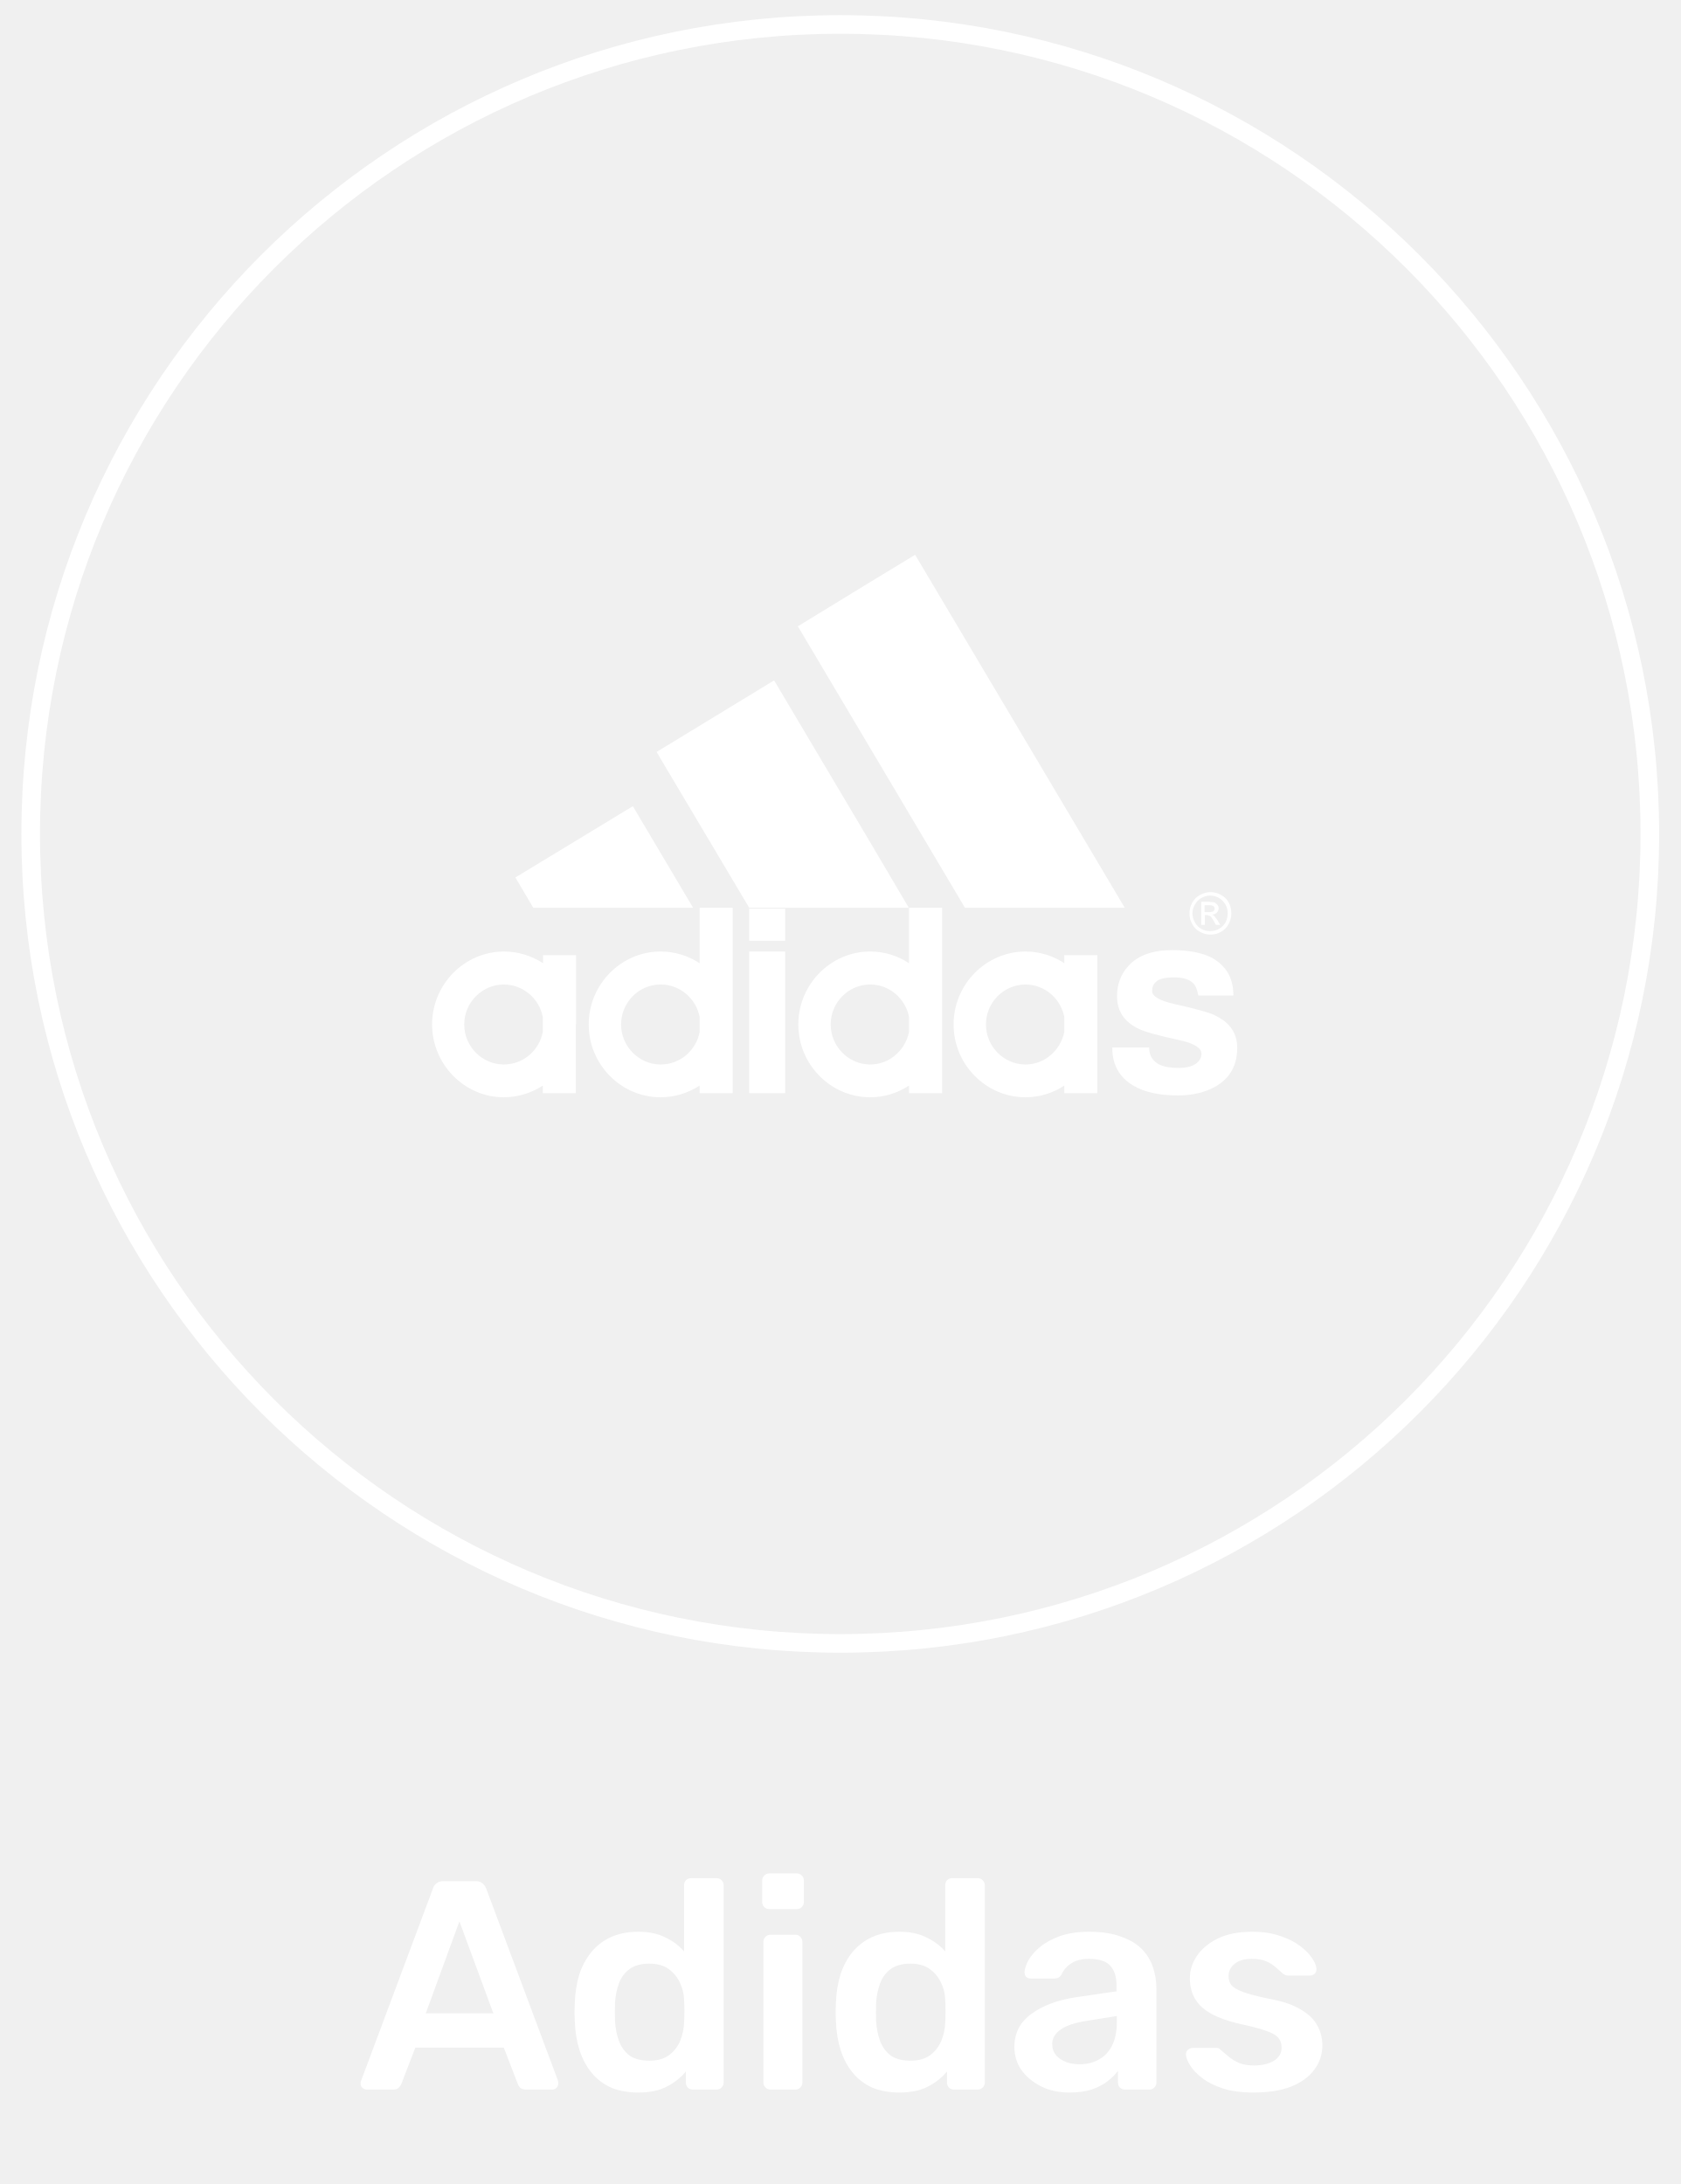
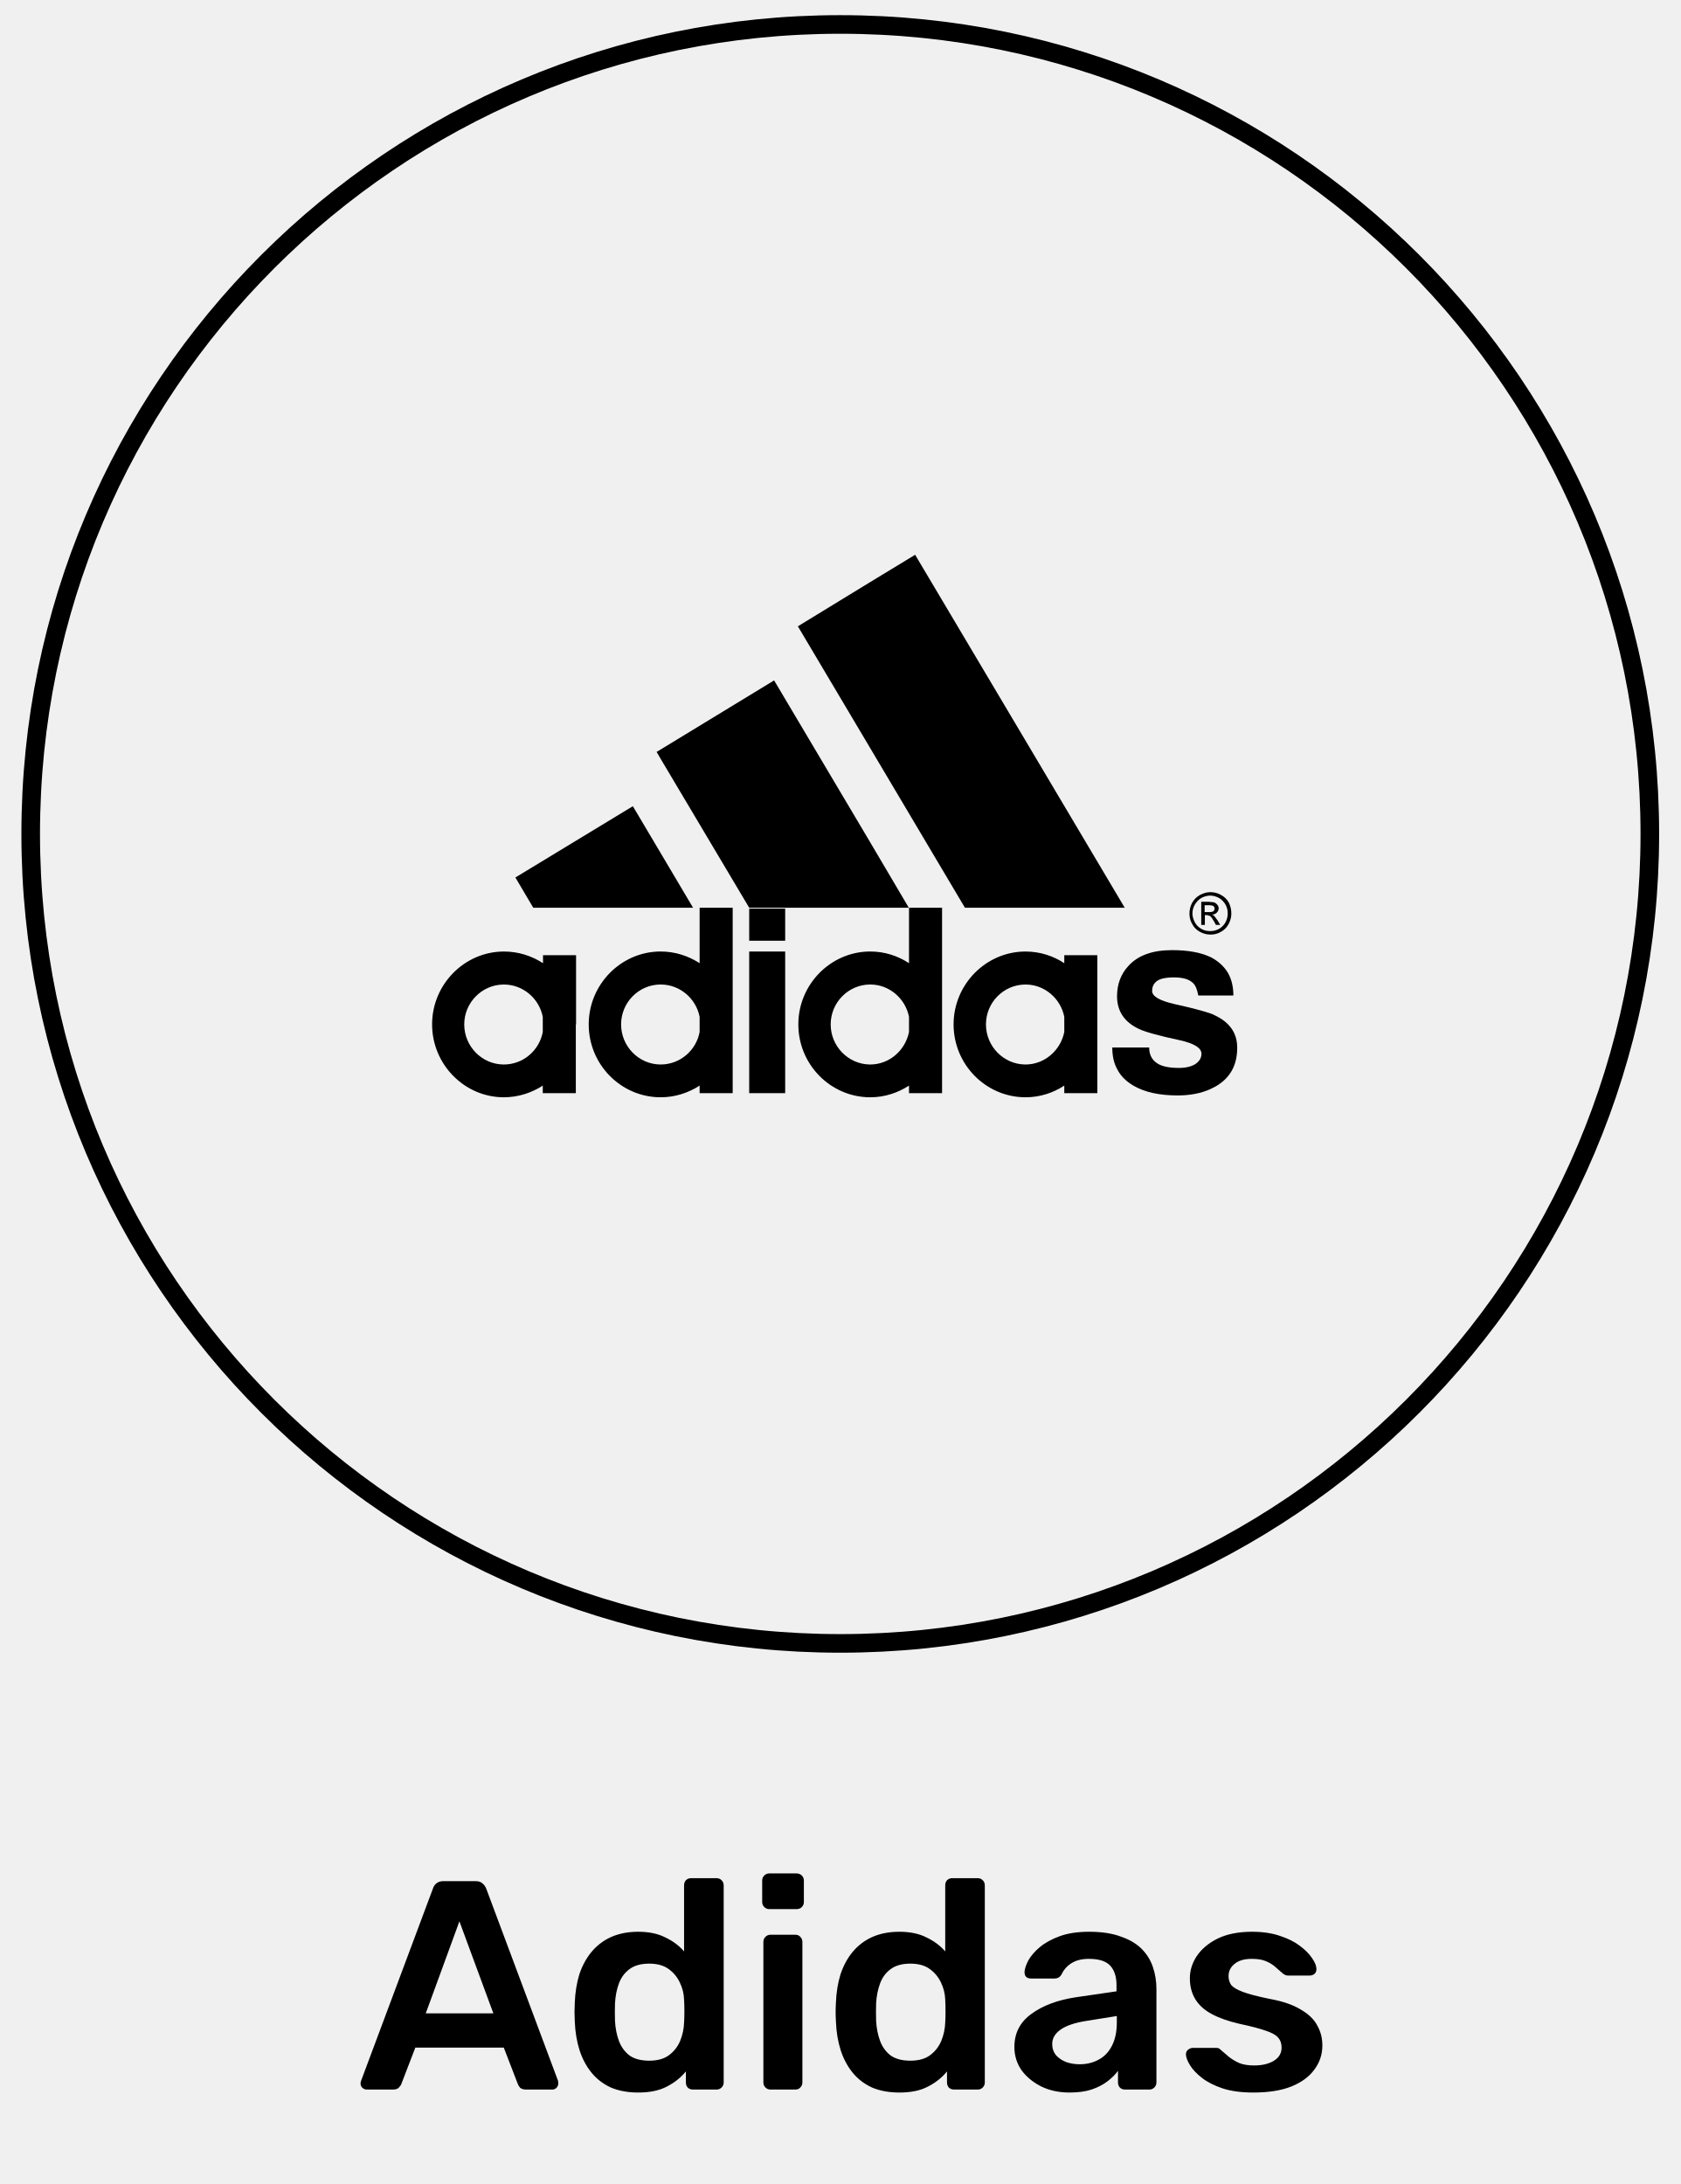
<svg xmlns="http://www.w3.org/2000/svg" width="70" height="91" viewBox="0 0 70 91" fill="none">
-   <path d="M15.282 87.065C15.216 87.065 15.154 87.041 15.096 86.991C15.046 86.941 15.021 86.879 15.021 86.805C15.021 86.772 15.03 86.735 15.046 86.693L18.036 78.692C18.061 78.609 18.106 78.538 18.172 78.481C18.247 78.415 18.346 78.381 18.47 78.381H19.822C19.946 78.381 20.041 78.415 20.108 78.481C20.174 78.538 20.224 78.609 20.257 78.692L23.246 86.693C23.255 86.735 23.259 86.772 23.259 86.805C23.259 86.879 23.234 86.941 23.184 86.991C23.135 87.041 23.077 87.065 23.011 87.065H21.931C21.816 87.065 21.729 87.041 21.671 86.991C21.621 86.933 21.588 86.879 21.572 86.83L20.988 85.316H17.304L16.721 86.83C16.704 86.879 16.667 86.933 16.609 86.991C16.56 87.041 16.477 87.065 16.361 87.065H15.282ZM17.738 83.889H20.554L19.14 80.056L17.738 83.889ZM26.59 87.189C26.16 87.189 25.779 87.119 25.448 86.979C25.126 86.83 24.857 86.623 24.642 86.358C24.427 86.094 24.262 85.784 24.146 85.428C24.03 85.064 23.964 84.667 23.947 84.237C23.939 84.088 23.935 83.956 23.935 83.84C23.935 83.716 23.939 83.579 23.947 83.43C23.964 83.017 24.026 82.632 24.133 82.277C24.249 81.921 24.415 81.611 24.63 81.346C24.853 81.073 25.126 80.862 25.448 80.714C25.779 80.565 26.16 80.49 26.59 80.49C27.036 80.49 27.413 80.569 27.719 80.726C28.033 80.875 28.294 81.069 28.5 81.309V78.555C28.5 78.472 28.525 78.402 28.575 78.344C28.633 78.286 28.707 78.257 28.798 78.257H29.852C29.935 78.257 30.006 78.286 30.063 78.344C30.121 78.402 30.15 78.472 30.15 78.555V86.768C30.15 86.85 30.121 86.921 30.063 86.979C30.006 87.037 29.935 87.065 29.852 87.065H28.872C28.781 87.065 28.707 87.037 28.649 86.979C28.599 86.921 28.575 86.85 28.575 86.768V86.309C28.368 86.565 28.103 86.776 27.781 86.941C27.466 87.107 27.069 87.189 26.59 87.189ZM27.049 85.862C27.396 85.862 27.673 85.784 27.88 85.626C28.087 85.469 28.24 85.271 28.339 85.031C28.438 84.783 28.492 84.531 28.5 84.274C28.509 84.125 28.513 83.968 28.513 83.803C28.513 83.629 28.509 83.468 28.5 83.319C28.492 83.071 28.434 82.835 28.326 82.612C28.219 82.38 28.062 82.19 27.855 82.041C27.648 81.892 27.38 81.818 27.049 81.818C26.701 81.818 26.424 81.896 26.218 82.053C26.019 82.202 25.874 82.401 25.783 82.649C25.692 82.897 25.639 83.17 25.622 83.468C25.614 83.716 25.614 83.964 25.622 84.212C25.639 84.51 25.692 84.783 25.783 85.031C25.874 85.279 26.019 85.482 26.218 85.639C26.424 85.788 26.701 85.862 27.049 85.862ZM32.101 87.065C32.019 87.065 31.948 87.037 31.89 86.979C31.833 86.921 31.804 86.85 31.804 86.768V80.912C31.804 80.829 31.833 80.759 31.89 80.701C31.948 80.643 32.019 80.614 32.101 80.614H33.131C33.222 80.614 33.292 80.643 33.342 80.701C33.4 80.759 33.429 80.829 33.429 80.912V86.768C33.429 86.85 33.4 86.921 33.342 86.979C33.292 87.037 33.222 87.065 33.131 87.065H32.101ZM32.052 79.547C31.969 79.547 31.899 79.519 31.841 79.461C31.783 79.403 31.754 79.332 31.754 79.25V78.357C31.754 78.274 31.783 78.204 31.841 78.146C31.899 78.088 31.969 78.059 32.052 78.059H33.181C33.272 78.059 33.346 78.088 33.404 78.146C33.462 78.204 33.491 78.274 33.491 78.357V79.25C33.491 79.332 33.462 79.403 33.404 79.461C33.346 79.519 33.272 79.547 33.181 79.547H32.052ZM37.469 87.189C37.039 87.189 36.658 87.119 36.328 86.979C36.005 86.83 35.736 86.623 35.521 86.358C35.306 86.094 35.141 85.784 35.025 85.428C34.909 85.064 34.843 84.667 34.827 84.237C34.818 84.088 34.814 83.956 34.814 83.84C34.814 83.716 34.818 83.579 34.827 83.43C34.843 83.017 34.905 82.632 35.013 82.277C35.129 81.921 35.294 81.611 35.509 81.346C35.732 81.073 36.005 80.862 36.328 80.714C36.658 80.565 37.039 80.49 37.469 80.49C37.916 80.49 38.292 80.569 38.598 80.726C38.912 80.875 39.173 81.069 39.38 81.309V78.555C39.38 78.472 39.404 78.402 39.454 78.344C39.512 78.286 39.586 78.257 39.677 78.257H40.732C40.815 78.257 40.885 78.286 40.943 78.344C41.001 78.402 41.029 78.472 41.029 78.555V86.768C41.029 86.85 41.001 86.921 40.943 86.979C40.885 87.037 40.815 87.065 40.732 87.065H39.752C39.661 87.065 39.586 87.037 39.528 86.979C39.479 86.921 39.454 86.85 39.454 86.768V86.309C39.247 86.565 38.983 86.776 38.66 86.941C38.346 87.107 37.949 87.189 37.469 87.189ZM37.928 85.862C38.275 85.862 38.553 85.784 38.759 85.626C38.966 85.469 39.119 85.271 39.218 85.031C39.318 84.783 39.371 84.531 39.38 84.274C39.388 84.125 39.392 83.968 39.392 83.803C39.392 83.629 39.388 83.468 39.38 83.319C39.371 83.071 39.313 82.835 39.206 82.612C39.098 82.38 38.941 82.19 38.734 82.041C38.528 81.892 38.259 81.818 37.928 81.818C37.581 81.818 37.304 81.896 37.097 82.053C36.898 82.202 36.754 82.401 36.663 82.649C36.572 82.897 36.518 83.17 36.501 83.468C36.493 83.716 36.493 83.964 36.501 84.212C36.518 84.51 36.572 84.783 36.663 85.031C36.754 85.279 36.898 85.482 37.097 85.639C37.304 85.788 37.581 85.862 37.928 85.862ZM44.556 87.189C44.126 87.189 43.737 87.107 43.39 86.941C43.043 86.768 42.766 86.54 42.559 86.259C42.36 85.97 42.261 85.647 42.261 85.291C42.261 84.713 42.497 84.254 42.968 83.914C43.44 83.567 44.056 83.335 44.817 83.22L46.516 82.972V82.711C46.516 82.364 46.429 82.095 46.256 81.905C46.082 81.714 45.784 81.619 45.363 81.619C45.065 81.619 44.821 81.681 44.631 81.805C44.449 81.921 44.312 82.078 44.221 82.277C44.155 82.384 44.06 82.438 43.936 82.438H42.956C42.865 82.438 42.795 82.413 42.745 82.364C42.704 82.314 42.683 82.248 42.683 82.165C42.691 82.033 42.745 81.871 42.844 81.681C42.952 81.491 43.109 81.309 43.316 81.135C43.531 80.954 43.808 80.8 44.147 80.676C44.486 80.552 44.895 80.49 45.375 80.49C45.896 80.49 46.334 80.556 46.69 80.689C47.054 80.813 47.343 80.983 47.558 81.198C47.773 81.412 47.931 81.665 48.03 81.954C48.129 82.244 48.179 82.55 48.179 82.872V86.768C48.179 86.85 48.15 86.921 48.092 86.979C48.034 87.037 47.964 87.065 47.881 87.065H46.876C46.785 87.065 46.711 87.037 46.653 86.979C46.603 86.921 46.578 86.85 46.578 86.768V86.284C46.471 86.433 46.326 86.578 46.144 86.718C45.962 86.859 45.739 86.975 45.474 87.065C45.218 87.148 44.912 87.189 44.556 87.189ZM44.978 86.011C45.267 86.011 45.528 85.949 45.76 85.825C45.999 85.701 46.185 85.511 46.318 85.254C46.459 84.99 46.529 84.659 46.529 84.262V84.001L45.288 84.2C44.8 84.274 44.436 84.394 44.197 84.559C43.957 84.725 43.837 84.927 43.837 85.167C43.837 85.349 43.891 85.506 43.998 85.639C44.114 85.763 44.258 85.858 44.432 85.924C44.606 85.982 44.788 86.011 44.978 86.011ZM52.214 87.189C51.718 87.189 51.292 87.132 50.936 87.016C50.589 86.9 50.304 86.755 50.08 86.582C49.857 86.408 49.692 86.234 49.584 86.061C49.477 85.887 49.419 85.742 49.41 85.626C49.402 85.535 49.427 85.465 49.485 85.415C49.551 85.358 49.621 85.329 49.696 85.329H50.676C50.709 85.329 50.738 85.333 50.763 85.341C50.788 85.349 50.821 85.374 50.862 85.415C50.969 85.506 51.081 85.602 51.197 85.701C51.321 85.8 51.466 85.887 51.631 85.961C51.797 86.028 52.003 86.061 52.251 86.061C52.574 86.061 52.843 85.999 53.058 85.874C53.281 85.742 53.393 85.556 53.393 85.316C53.393 85.142 53.343 85.002 53.244 84.894C53.153 84.787 52.979 84.692 52.723 84.609C52.466 84.518 52.102 84.423 51.631 84.324C51.168 84.216 50.783 84.08 50.477 83.914C50.171 83.749 49.944 83.542 49.795 83.294C49.646 83.046 49.572 82.757 49.572 82.426C49.572 82.103 49.667 81.797 49.857 81.508C50.056 81.21 50.345 80.966 50.725 80.776C51.114 80.585 51.594 80.49 52.165 80.49C52.611 80.49 53 80.548 53.331 80.664C53.661 80.772 53.934 80.908 54.15 81.073C54.373 81.239 54.542 81.408 54.658 81.582C54.774 81.748 54.836 81.892 54.844 82.016C54.852 82.107 54.828 82.182 54.77 82.24C54.712 82.289 54.646 82.314 54.571 82.314H53.653C53.612 82.314 53.575 82.306 53.542 82.289C53.508 82.273 53.475 82.252 53.442 82.227C53.351 82.144 53.252 82.058 53.145 81.967C53.037 81.867 52.905 81.785 52.748 81.719C52.599 81.652 52.4 81.619 52.152 81.619C51.838 81.619 51.598 81.69 51.433 81.83C51.267 81.963 51.184 82.132 51.184 82.339C51.184 82.479 51.222 82.603 51.296 82.711C51.379 82.81 51.54 82.905 51.78 82.996C52.02 83.087 52.384 83.182 52.872 83.282C53.426 83.381 53.864 83.53 54.187 83.728C54.517 83.918 54.749 84.142 54.881 84.398C55.022 84.646 55.092 84.923 55.092 85.229C55.092 85.602 54.981 85.936 54.757 86.234C54.542 86.532 54.22 86.768 53.79 86.941C53.368 87.107 52.843 87.189 52.214 87.189Z" fill="white" />
-   <circle cx="35.007" cy="34.747" r="33.728" stroke="white" stroke-width="0.775" />
+   <path d="M15.282 87.065C15.216 87.065 15.154 87.041 15.096 86.991C15.046 86.941 15.021 86.879 15.021 86.805C15.021 86.772 15.03 86.735 15.046 86.693L18.036 78.692C18.061 78.609 18.106 78.538 18.172 78.481C18.247 78.415 18.346 78.381 18.47 78.381H19.822C19.946 78.381 20.041 78.415 20.108 78.481C20.174 78.538 20.224 78.609 20.257 78.692L23.246 86.693C23.255 86.735 23.259 86.772 23.259 86.805C23.259 86.879 23.234 86.941 23.184 86.991C23.135 87.041 23.077 87.065 23.011 87.065H21.931C21.816 87.065 21.729 87.041 21.671 86.991C21.621 86.933 21.588 86.879 21.572 86.83L20.988 85.316H17.304L16.721 86.83C16.704 86.879 16.667 86.933 16.609 86.991C16.56 87.041 16.477 87.065 16.361 87.065H15.282ZM17.738 83.889H20.554L19.14 80.056L17.738 83.889ZM26.59 87.189C26.16 87.189 25.779 87.119 25.448 86.979C25.126 86.83 24.857 86.623 24.642 86.358C24.427 86.094 24.262 85.784 24.146 85.428C24.03 85.064 23.964 84.667 23.947 84.237C23.939 84.088 23.935 83.956 23.935 83.84C23.935 83.716 23.939 83.579 23.947 83.43C23.964 83.017 24.026 82.632 24.133 82.277C24.249 81.921 24.415 81.611 24.63 81.346C24.853 81.073 25.126 80.862 25.448 80.714C25.779 80.565 26.16 80.49 26.59 80.49C27.036 80.49 27.413 80.569 27.719 80.726C28.033 80.875 28.294 81.069 28.5 81.309V78.555C28.5 78.472 28.525 78.402 28.575 78.344C28.633 78.286 28.707 78.257 28.798 78.257H29.852C29.935 78.257 30.006 78.286 30.063 78.344C30.121 78.402 30.15 78.472 30.15 78.555V86.768C30.15 86.85 30.121 86.921 30.063 86.979C30.006 87.037 29.935 87.065 29.852 87.065H28.872C28.781 87.065 28.707 87.037 28.649 86.979C28.599 86.921 28.575 86.85 28.575 86.768V86.309C28.368 86.565 28.103 86.776 27.781 86.941C27.466 87.107 27.069 87.189 26.59 87.189ZM27.049 85.862C27.396 85.862 27.673 85.784 27.88 85.626C28.087 85.469 28.24 85.271 28.339 85.031C28.438 84.783 28.492 84.531 28.5 84.274C28.509 84.125 28.513 83.968 28.513 83.803C28.513 83.629 28.509 83.468 28.5 83.319C28.492 83.071 28.434 82.835 28.326 82.612C28.219 82.38 28.062 82.19 27.855 82.041C27.648 81.892 27.38 81.818 27.049 81.818C26.701 81.818 26.424 81.896 26.218 82.053C26.019 82.202 25.874 82.401 25.783 82.649C25.692 82.897 25.639 83.17 25.622 83.468C25.614 83.716 25.614 83.964 25.622 84.212C25.639 84.51 25.692 84.783 25.783 85.031C25.874 85.279 26.019 85.482 26.218 85.639C26.424 85.788 26.701 85.862 27.049 85.862ZM32.101 87.065C32.019 87.065 31.948 87.037 31.89 86.979C31.833 86.921 31.804 86.85 31.804 86.768V80.912C31.804 80.829 31.833 80.759 31.89 80.701C31.948 80.643 32.019 80.614 32.101 80.614H33.131C33.222 80.614 33.292 80.643 33.342 80.701C33.4 80.759 33.429 80.829 33.429 80.912V86.768C33.429 86.85 33.4 86.921 33.342 86.979C33.292 87.037 33.222 87.065 33.131 87.065H32.101ZM32.052 79.547C31.969 79.547 31.899 79.519 31.841 79.461C31.783 79.403 31.754 79.332 31.754 79.25V78.357C31.754 78.274 31.783 78.204 31.841 78.146C31.899 78.088 31.969 78.059 32.052 78.059H33.181C33.272 78.059 33.346 78.088 33.404 78.146C33.462 78.204 33.491 78.274 33.491 78.357V79.25C33.491 79.332 33.462 79.403 33.404 79.461C33.346 79.519 33.272 79.547 33.181 79.547H32.052ZM37.469 87.189C37.039 87.189 36.658 87.119 36.328 86.979C36.005 86.83 35.736 86.623 35.521 86.358C35.306 86.094 35.141 85.784 35.025 85.428C34.909 85.064 34.843 84.667 34.827 84.237C34.818 84.088 34.814 83.956 34.814 83.84C34.814 83.716 34.818 83.579 34.827 83.43C34.843 83.017 34.905 82.632 35.013 82.277C35.129 81.921 35.294 81.611 35.509 81.346C35.732 81.073 36.005 80.862 36.328 80.714C36.658 80.565 37.039 80.49 37.469 80.49C37.916 80.49 38.292 80.569 38.598 80.726C38.912 80.875 39.173 81.069 39.38 81.309V78.555C39.38 78.472 39.404 78.402 39.454 78.344C39.512 78.286 39.586 78.257 39.677 78.257H40.732C40.815 78.257 40.885 78.286 40.943 78.344C41.001 78.402 41.029 78.472 41.029 78.555V86.768C41.029 86.85 41.001 86.921 40.943 86.979C40.885 87.037 40.815 87.065 40.732 87.065H39.752C39.661 87.065 39.586 87.037 39.528 86.979C39.479 86.921 39.454 86.85 39.454 86.768V86.309C39.247 86.565 38.983 86.776 38.66 86.941C38.346 87.107 37.949 87.189 37.469 87.189ZM37.928 85.862C38.275 85.862 38.553 85.784 38.759 85.626C38.966 85.469 39.119 85.271 39.218 85.031C39.318 84.783 39.371 84.531 39.38 84.274C39.388 84.125 39.392 83.968 39.392 83.803C39.392 83.629 39.388 83.468 39.38 83.319C39.371 83.071 39.313 82.835 39.206 82.612C39.098 82.38 38.941 82.19 38.734 82.041C38.528 81.892 38.259 81.818 37.928 81.818C37.581 81.818 37.304 81.896 37.097 82.053C36.898 82.202 36.754 82.401 36.663 82.649C36.572 82.897 36.518 83.17 36.501 83.468C36.493 83.716 36.493 83.964 36.501 84.212C36.518 84.51 36.572 84.783 36.663 85.031C36.754 85.279 36.898 85.482 37.097 85.639C37.304 85.788 37.581 85.862 37.928 85.862ZM44.556 87.189C44.126 87.189 43.737 87.107 43.39 86.941C43.043 86.768 42.766 86.54 42.559 86.259C42.36 85.97 42.261 85.647 42.261 85.291C42.261 84.713 42.497 84.254 42.968 83.914C43.44 83.567 44.056 83.335 44.817 83.22L46.516 82.972V82.711C46.516 82.364 46.429 82.095 46.256 81.905C46.082 81.714 45.784 81.619 45.363 81.619C45.065 81.619 44.821 81.681 44.631 81.805C44.449 81.921 44.312 82.078 44.221 82.277C44.155 82.384 44.06 82.438 43.936 82.438H42.956C42.865 82.438 42.795 82.413 42.745 82.364C42.704 82.314 42.683 82.248 42.683 82.165C42.691 82.033 42.745 81.871 42.844 81.681C42.952 81.491 43.109 81.309 43.316 81.135C43.531 80.954 43.808 80.8 44.147 80.676C44.486 80.552 44.895 80.49 45.375 80.49C45.896 80.49 46.334 80.556 46.69 80.689C47.054 80.813 47.343 80.983 47.558 81.198C47.773 81.412 47.931 81.665 48.03 81.954C48.129 82.244 48.179 82.55 48.179 82.872V86.768C48.179 86.85 48.15 86.921 48.092 86.979C48.034 87.037 47.964 87.065 47.881 87.065H46.876C46.785 87.065 46.711 87.037 46.653 86.979C46.603 86.921 46.578 86.85 46.578 86.768V86.284C46.471 86.433 46.326 86.578 46.144 86.718C45.962 86.859 45.739 86.975 45.474 87.065C45.218 87.148 44.912 87.189 44.556 87.189ZM44.978 86.011C45.267 86.011 45.528 85.949 45.76 85.825C45.999 85.701 46.185 85.511 46.318 85.254C46.459 84.99 46.529 84.659 46.529 84.262V84.001L45.288 84.2C44.8 84.274 44.436 84.394 44.197 84.559C43.957 84.725 43.837 84.927 43.837 85.167C43.837 85.349 43.891 85.506 43.998 85.639C44.114 85.763 44.258 85.858 44.432 85.924C44.606 85.982 44.788 86.011 44.978 86.011ZM52.214 87.189C51.718 87.189 51.292 87.132 50.936 87.016C50.589 86.9 50.304 86.755 50.08 86.582C49.857 86.408 49.692 86.234 49.584 86.061C49.477 85.887 49.419 85.742 49.41 85.626C49.402 85.535 49.427 85.465 49.485 85.415C49.551 85.358 49.621 85.329 49.696 85.329H50.676C50.709 85.329 50.738 85.333 50.763 85.341C50.788 85.349 50.821 85.374 50.862 85.415C50.969 85.506 51.081 85.602 51.197 85.701C51.321 85.8 51.466 85.887 51.631 85.961C51.797 86.028 52.003 86.061 52.251 86.061C52.574 86.061 52.843 85.999 53.058 85.874C53.281 85.742 53.393 85.556 53.393 85.316C53.393 85.142 53.343 85.002 53.244 84.894C53.153 84.787 52.979 84.692 52.723 84.609C52.466 84.518 52.102 84.423 51.631 84.324C51.168 84.216 50.783 84.08 50.477 83.914C50.171 83.749 49.944 83.542 49.795 83.294C49.646 83.046 49.572 82.757 49.572 82.426C49.572 82.103 49.667 81.797 49.857 81.508C50.056 81.21 50.345 80.966 50.725 80.776C51.114 80.585 51.594 80.49 52.165 80.49C52.611 80.49 53 80.548 53.331 80.664C53.661 80.772 53.934 80.908 54.15 81.073C54.373 81.239 54.542 81.408 54.658 81.582C54.774 81.748 54.836 81.892 54.844 82.016C54.852 82.107 54.828 82.182 54.77 82.24C54.712 82.289 54.646 82.314 54.571 82.314H53.653C53.612 82.314 53.575 82.306 53.542 82.289C53.508 82.273 53.475 82.252 53.442 82.227C53.351 82.144 53.252 82.058 53.145 81.967C53.037 81.867 52.905 81.785 52.748 81.719C52.599 81.652 52.4 81.619 52.152 81.619C51.838 81.619 51.598 81.69 51.433 81.83C51.267 81.963 51.184 82.132 51.184 82.339C51.184 82.479 51.222 82.603 51.296 82.711C51.379 82.81 51.54 82.905 51.78 82.996C52.02 83.087 52.384 83.182 52.872 83.282C53.426 83.381 53.864 83.53 54.187 83.728C54.517 83.918 54.749 84.142 54.881 84.398C55.022 84.646 55.092 84.923 55.092 85.229C55.092 85.602 54.981 85.936 54.757 86.234C54.542 86.532 54.22 86.768 53.79 86.941C53.368 87.107 52.843 87.189 52.214 87.189Z" fill="black" />
+   <circle cx="35.007" cy="34.747" r="33.728" stroke="black" stroke-width="0.775" />
  <g clip-path="url(#clip0_2226_9978)">
-     <path d="M51.385 41.48H50.423H49.923C49.876 41.231 49.81 41.059 49.706 40.964C49.546 40.802 49.282 40.725 48.914 40.725C48.547 40.725 48.301 40.782 48.16 40.907C48.056 41.002 48 41.126 48 41.289C48 41.518 48.311 41.69 48.914 41.833C49.612 41.986 50.112 42.119 50.423 42.224C50.508 42.253 50.574 42.282 50.621 42.31C51.243 42.606 51.545 43.055 51.545 43.657C51.545 44.392 51.243 44.927 50.64 45.271C50.565 45.309 50.489 45.347 50.414 45.385C50.027 45.557 49.574 45.643 49.065 45.643C48.301 45.643 47.688 45.51 47.217 45.233C46.925 45.061 46.698 44.841 46.557 44.574C46.406 44.306 46.34 44.001 46.34 43.647H47.877C47.877 43.915 47.971 44.125 48.16 44.268C48.349 44.421 48.669 44.497 49.112 44.497C49.452 44.497 49.706 44.421 49.867 44.287C49.999 44.172 50.055 44.048 50.055 43.905C50.055 43.666 49.754 43.475 49.15 43.342C48.254 43.151 47.688 42.988 47.453 42.874C46.84 42.587 46.538 42.129 46.538 41.508C46.538 41.012 46.698 40.582 47.019 40.238C47.424 39.799 48.028 39.589 48.829 39.589C49.489 39.589 50.018 39.684 50.423 39.875C50.461 39.894 50.489 39.904 50.517 39.923C50.8 40.085 51.017 40.295 51.168 40.553C51.31 40.811 51.385 41.117 51.385 41.48Z" fill="white" />
-     <path d="M50.602 37.861C50.602 37.832 50.593 37.803 50.583 37.784C50.565 37.756 50.546 37.746 50.517 37.737C50.498 37.727 50.47 37.727 50.423 37.718H50.367H50.187V38.004H50.376C50.395 38.004 50.414 38.004 50.423 38.004C50.489 37.994 50.536 37.985 50.555 37.966C50.583 37.937 50.602 37.899 50.602 37.861ZM50.725 37.708C50.753 37.746 50.772 37.794 50.772 37.842C50.772 37.908 50.744 37.975 50.697 38.023C50.649 38.071 50.583 38.109 50.498 38.109C50.536 38.128 50.555 38.138 50.583 38.157L50.725 38.348L50.838 38.539H50.659L50.574 38.386C50.517 38.29 50.47 38.214 50.432 38.185C50.423 38.176 50.423 38.176 50.414 38.166L50.291 38.128H50.197V38.539H50.046V37.574H50.376C50.395 37.574 50.414 37.584 50.432 37.584C50.517 37.584 50.574 37.593 50.612 37.612C50.649 37.632 50.687 37.66 50.725 37.708Z" fill="white" />
-     <path d="M51.149 38.061C51.149 37.927 51.121 37.803 51.055 37.688C50.989 37.574 50.895 37.478 50.782 37.412C50.668 37.354 50.546 37.316 50.423 37.316C50.414 37.316 50.414 37.316 50.414 37.316C50.291 37.316 50.169 37.354 50.056 37.412C49.942 37.478 49.848 37.574 49.782 37.688C49.716 37.803 49.678 37.927 49.678 38.061C49.678 38.185 49.716 38.309 49.782 38.433C49.839 38.548 49.933 38.634 50.046 38.701C50.159 38.768 50.282 38.796 50.414 38.796C50.414 38.796 50.414 38.796 50.423 38.796C50.546 38.796 50.668 38.768 50.791 38.701C50.904 38.634 50.998 38.538 51.055 38.433C51.121 38.309 51.149 38.185 51.149 38.061ZM51.3 38.061C51.3 38.214 51.263 38.357 51.187 38.5C51.112 38.644 51.008 38.748 50.867 38.825C50.725 38.911 50.584 38.94 50.433 38.94C50.423 38.94 50.423 38.94 50.423 38.94C50.272 38.94 50.131 38.901 49.989 38.825C49.848 38.748 49.744 38.644 49.669 38.5C49.584 38.357 49.556 38.214 49.556 38.061C49.556 37.899 49.593 37.755 49.669 37.612C49.754 37.469 49.857 37.364 49.999 37.287C50.14 37.211 50.282 37.173 50.423 37.173C50.423 37.173 50.423 37.173 50.433 37.173C50.584 37.173 50.725 37.211 50.867 37.287C51.008 37.364 51.121 37.469 51.197 37.612C51.263 37.746 51.3 37.899 51.3 38.061Z" fill="white" />
-     <path d="M42.709 30.832L46.858 37.822H42.709H40.201L36.24 31.147L33.241 26.096L36.24 24.262L38.126 23.116L42.709 30.832Z" fill="white" />
-     <path d="M45.717 42.683V45.548H44.34V45.233C43.878 45.538 43.321 45.72 42.727 45.72C42.718 45.72 42.718 45.72 42.709 45.72C41.068 45.71 39.728 44.354 39.728 42.683C39.728 41.022 41.068 39.656 42.709 39.647C42.718 39.647 42.718 39.647 42.727 39.647C43.321 39.647 43.878 39.828 44.34 40.133V39.799H45.717V42.683ZM44.34 42.998V42.368C44.189 41.604 43.52 41.022 42.727 41.022C42.718 41.022 42.718 41.022 42.709 41.022C41.803 41.031 41.077 41.776 41.077 42.683C41.077 43.6 41.813 44.345 42.709 44.354C42.718 44.354 42.718 44.354 42.727 44.354C43.52 44.354 44.189 43.762 44.34 42.998Z" fill="white" />
-     <path d="M39.248 42.683V45.548H37.871V45.233C37.4 45.538 36.853 45.72 36.259 45.72C36.249 45.72 36.249 45.72 36.24 45.72C34.599 45.71 33.26 44.354 33.26 42.683C33.26 41.021 34.599 39.656 36.24 39.646C36.249 39.646 36.249 39.646 36.259 39.646C36.853 39.646 37.409 39.828 37.871 40.133V37.822H39.248V42.683ZM37.871 42.998V42.368C37.72 41.604 37.051 41.021 36.259 41.021C36.249 41.021 36.249 41.021 36.24 41.021C35.334 41.031 34.608 41.776 34.608 42.683C34.608 43.6 35.344 44.344 36.24 44.354C36.249 44.354 36.249 44.354 36.259 44.354C37.051 44.354 37.72 43.762 37.871 42.998Z" fill="white" />
-     <path d="M36.24 35.072L37.862 37.822H36.24H31.213L27.517 31.606L27.356 31.329L27.517 31.233L32.251 28.35L36.24 35.072Z" fill="white" />
-     <path d="M32.712 39.647H31.213V45.548H32.712V39.647Z" fill="white" />
-     <path d="M32.712 37.86H31.213V39.197H32.712V37.86Z" fill="white" />
-     <path d="M30.525 42.683V45.548H29.148V45.233C28.677 45.538 28.12 45.72 27.526 45.72C27.517 45.72 27.517 45.72 27.507 45.72C25.866 45.71 24.527 44.354 24.527 42.683C24.527 41.021 25.866 39.656 27.507 39.646C27.517 39.646 27.517 39.646 27.526 39.646C28.12 39.646 28.677 39.828 29.148 40.133V37.822H30.525V42.683ZM29.148 42.998V42.368C28.997 41.604 28.328 41.021 27.526 41.021C27.517 41.021 27.517 41.021 27.507 41.021C26.602 41.031 25.876 41.776 25.876 42.683C25.876 43.6 26.611 44.344 27.507 44.354C27.517 44.354 27.517 44.354 27.526 44.354C28.337 44.354 29.007 43.762 29.148 42.998Z" fill="white" />
-     <path d="M27.516 35.53L28.874 37.822H27.516H22.217L21.472 36.562L26.366 33.592L27.516 35.53Z" fill="white" />
-     <path d="M23.99 42.683V45.548H22.613V45.233C22.142 45.538 21.585 45.72 20.991 45.72C20.982 45.72 20.982 45.72 20.973 45.72C19.341 45.71 18.002 44.345 18.002 42.683C18.002 41.022 19.341 39.656 20.982 39.647C20.991 39.647 20.991 39.647 21.001 39.647C21.595 39.647 22.151 39.828 22.623 40.133V39.799H24V42.683H23.99ZM22.613 42.998V42.368C22.462 41.604 21.793 41.022 20.991 41.022C20.982 41.022 20.982 41.022 20.973 41.022C20.077 41.031 19.341 41.776 19.341 42.683C19.341 43.6 20.077 44.345 20.973 44.354C20.982 44.354 20.982 44.354 20.991 44.354C21.802 44.354 22.472 43.762 22.613 42.998Z" fill="white" />
+     <path d="M51.385 41.48H50.423H49.923C49.876 41.231 49.81 41.059 49.706 40.964C49.546 40.802 49.282 40.725 48.914 40.725C48.547 40.725 48.301 40.782 48.16 40.907C48.056 41.002 48 41.126 48 41.289C48 41.518 48.311 41.69 48.914 41.833C49.612 41.986 50.112 42.119 50.423 42.224C50.508 42.253 50.574 42.282 50.621 42.31C51.243 42.606 51.545 43.055 51.545 43.657C51.545 44.392 51.243 44.927 50.64 45.271C50.565 45.309 50.489 45.347 50.414 45.385C50.027 45.557 49.574 45.643 49.065 45.643C48.301 45.643 47.688 45.51 47.217 45.233C46.925 45.061 46.698 44.841 46.557 44.574C46.406 44.306 46.34 44.001 46.34 43.647H47.877C47.877 43.915 47.971 44.125 48.16 44.268C48.349 44.421 48.669 44.497 49.112 44.497C49.452 44.497 49.706 44.421 49.867 44.287C49.999 44.172 50.055 44.048 50.055 43.905C50.055 43.666 49.754 43.475 49.15 43.342C48.254 43.151 47.688 42.988 47.453 42.874C46.84 42.587 46.538 42.129 46.538 41.508C46.538 41.012 46.698 40.582 47.019 40.238C47.424 39.799 48.028 39.589 48.829 39.589C49.489 39.589 50.018 39.684 50.423 39.875C50.461 39.894 50.489 39.904 50.517 39.923C50.8 40.085 51.017 40.295 51.168 40.553C51.31 40.811 51.385 41.117 51.385 41.48Z" fill="black" />
+     <path d="M50.602 37.861C50.602 37.832 50.593 37.803 50.583 37.784C50.565 37.756 50.546 37.746 50.517 37.737C50.498 37.727 50.47 37.727 50.423 37.718H50.367H50.187V38.004H50.376C50.395 38.004 50.414 38.004 50.423 38.004C50.489 37.994 50.536 37.985 50.555 37.966C50.583 37.937 50.602 37.899 50.602 37.861ZM50.725 37.708C50.753 37.746 50.772 37.794 50.772 37.842C50.772 37.908 50.744 37.975 50.697 38.023C50.649 38.071 50.583 38.109 50.498 38.109C50.536 38.128 50.555 38.138 50.583 38.157L50.725 38.348L50.838 38.539H50.659L50.574 38.386C50.517 38.29 50.47 38.214 50.432 38.185C50.423 38.176 50.423 38.176 50.414 38.166L50.291 38.128H50.197V38.539H50.046V37.574H50.376C50.395 37.574 50.414 37.584 50.432 37.584C50.517 37.584 50.574 37.593 50.612 37.612C50.649 37.632 50.687 37.66 50.725 37.708Z" fill="black" />
+     <path d="M51.149 38.061C51.149 37.927 51.121 37.803 51.055 37.688C50.989 37.574 50.895 37.478 50.782 37.412C50.668 37.354 50.546 37.316 50.423 37.316C50.414 37.316 50.414 37.316 50.414 37.316C50.291 37.316 50.169 37.354 50.056 37.412C49.942 37.478 49.848 37.574 49.782 37.688C49.716 37.803 49.678 37.927 49.678 38.061C49.678 38.185 49.716 38.309 49.782 38.433C49.839 38.548 49.933 38.634 50.046 38.701C50.159 38.768 50.282 38.796 50.414 38.796C50.414 38.796 50.414 38.796 50.423 38.796C50.546 38.796 50.668 38.768 50.791 38.701C50.904 38.634 50.998 38.538 51.055 38.433C51.121 38.309 51.149 38.185 51.149 38.061ZM51.3 38.061C51.3 38.214 51.263 38.357 51.187 38.5C51.112 38.644 51.008 38.748 50.867 38.825C50.725 38.911 50.584 38.94 50.433 38.94C50.423 38.94 50.423 38.94 50.423 38.94C50.272 38.94 50.131 38.901 49.989 38.825C49.848 38.748 49.744 38.644 49.669 38.5C49.584 38.357 49.556 38.214 49.556 38.061C49.556 37.899 49.593 37.755 49.669 37.612C49.754 37.469 49.857 37.364 49.999 37.287C50.14 37.211 50.282 37.173 50.423 37.173C50.423 37.173 50.423 37.173 50.433 37.173C50.584 37.173 50.725 37.211 50.867 37.287C51.008 37.364 51.121 37.469 51.197 37.612C51.263 37.746 51.3 37.899 51.3 38.061Z" fill="black" />
+     <path d="M42.709 30.832L46.858 37.822H42.709H40.201L36.24 31.147L33.241 26.096L36.24 24.262L38.126 23.116L42.709 30.832Z" fill="black" />
+     <path d="M45.717 42.683V45.548H44.34V45.233C43.878 45.538 43.321 45.72 42.727 45.72C42.718 45.72 42.718 45.72 42.709 45.72C41.068 45.71 39.728 44.354 39.728 42.683C39.728 41.022 41.068 39.656 42.709 39.647C42.718 39.647 42.718 39.647 42.727 39.647C43.321 39.647 43.878 39.828 44.34 40.133V39.799H45.717V42.683ZM44.34 42.998V42.368C44.189 41.604 43.52 41.022 42.727 41.022C42.718 41.022 42.718 41.022 42.709 41.022C41.803 41.031 41.077 41.776 41.077 42.683C41.077 43.6 41.813 44.345 42.709 44.354C42.718 44.354 42.718 44.354 42.727 44.354C43.52 44.354 44.189 43.762 44.34 42.998Z" fill="black" />
+     <path d="M39.248 42.683V45.548H37.871V45.233C37.4 45.538 36.853 45.72 36.259 45.72C36.249 45.72 36.249 45.72 36.24 45.72C34.599 45.71 33.26 44.354 33.26 42.683C33.26 41.021 34.599 39.656 36.24 39.646C36.249 39.646 36.249 39.646 36.259 39.646C36.853 39.646 37.409 39.828 37.871 40.133V37.822H39.248V42.683ZM37.871 42.998V42.368C37.72 41.604 37.051 41.021 36.259 41.021C36.249 41.021 36.249 41.021 36.24 41.021C35.334 41.031 34.608 41.776 34.608 42.683C34.608 43.6 35.344 44.344 36.24 44.354C36.249 44.354 36.249 44.354 36.259 44.354C37.051 44.354 37.72 43.762 37.871 42.998Z" fill="black" />
+     <path d="M36.24 35.072L37.862 37.822H36.24H31.213L27.517 31.606L27.356 31.329L27.517 31.233L32.251 28.35L36.24 35.072Z" fill="black" />
+     <path d="M32.712 39.647H31.213V45.548H32.712V39.647Z" fill="black" />
+     <path d="M32.712 37.86H31.213V39.197H32.712V37.86Z" fill="black" />
+     <path d="M30.525 42.683V45.548H29.148V45.233C28.677 45.538 28.12 45.72 27.526 45.72C27.517 45.72 27.517 45.72 27.507 45.72C25.866 45.71 24.527 44.354 24.527 42.683C24.527 41.021 25.866 39.656 27.507 39.646C27.517 39.646 27.517 39.646 27.526 39.646C28.12 39.646 28.677 39.828 29.148 40.133V37.822H30.525V42.683ZM29.148 42.998V42.368C28.997 41.604 28.328 41.021 27.526 41.021C27.517 41.021 27.517 41.021 27.507 41.021C26.602 41.031 25.876 41.776 25.876 42.683C25.876 43.6 26.611 44.344 27.507 44.354C27.517 44.354 27.517 44.354 27.526 44.354C28.337 44.354 29.007 43.762 29.148 42.998Z" fill="black" />
+     <path d="M27.516 35.53L28.874 37.822H27.516H22.217L21.472 36.562L26.366 33.592L27.516 35.53Z" fill="black" />
+     <path d="M23.99 42.683V45.548H22.613V45.233C22.142 45.538 21.585 45.72 20.991 45.72C20.982 45.72 20.982 45.72 20.973 45.72C19.341 45.71 18.002 44.345 18.002 42.683C18.002 41.022 19.341 39.656 20.982 39.647C20.991 39.647 20.991 39.647 21.001 39.647C21.595 39.647 22.151 39.828 22.623 40.133V39.799H24V42.683H23.99ZM22.613 42.998V42.368C22.462 41.604 21.793 41.022 20.991 41.022C20.982 41.022 20.982 41.022 20.973 41.022C20.077 41.031 19.341 41.776 19.341 42.683C19.341 43.6 20.077 44.345 20.973 44.354C20.982 44.354 20.982 44.354 20.991 44.354C21.802 44.354 22.472 43.762 22.613 42.998Z" fill="black" />
  </g>
  <defs>
    <clipPath id="clip0_2226_9978">
-       <rect width="36.442" height="22.603" fill="white" transform="translate(17.1738 23.1162)" />
+       <rect width="36.442" height="22.603" fill="black" transform="translate(17.1738 23.1162)" />
    </clipPath>
  </defs>
</svg>
